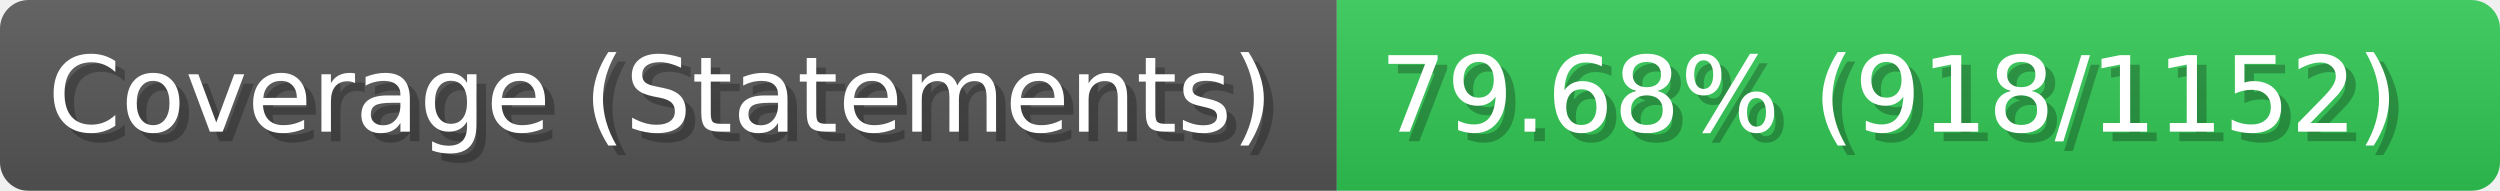
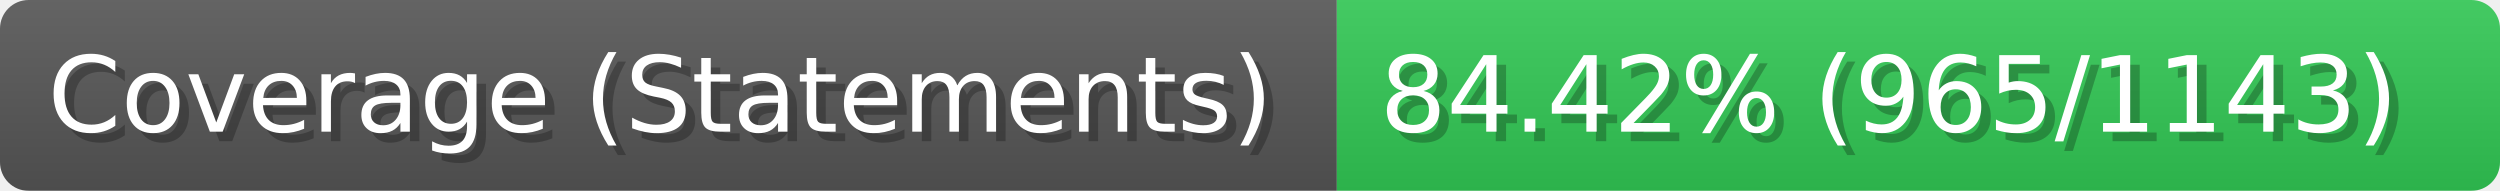
- <svg xmlns="http://www.w3.org/2000/svg" width="262" height="20" viewBox="0 0 2620 200" role="img" aria-label="Coverage (Statements): 79.68% (918/1152)">
+ <svg xmlns="http://www.w3.org/2000/svg" width="262" height="20" viewBox="0 0 2620 200" role="img" aria-label="Coverage (Statements): 84.42% (965/1143)">
  <linearGradient id="a" x2="0" y2="100%">
    <stop offset="0" stop-opacity=".1" stop-color="#EEE" />
    <stop offset="1" stop-opacity=".1" />
  </linearGradient>
  <mask id="m">
    <rect width="2620" height="200" rx="30" fill="#FFF" />
  </mask>
  <g mask="url(#m)">
    <rect width="1401" height="200" fill="#555" />
    <rect width="1219" height="200" fill="#31c653" x="1401" />
    <rect width="2620" height="200" fill="url(#a)" />
  </g>
  <g aria-hidden="true" fill="#fff" text-anchor="start" font-family="Verdana,DejaVu Sans,sans-serif" font-size="110">
    <text x="60" y="148" textLength="1301" fill="#000" opacity="0.25">Coverage (Statements)</text>
    <text x="50" y="138" textLength="1301">Coverage (Statements)</text>
-     <text x="1456" y="148" textLength="1119" fill="#000" opacity="0.25">79.68% (918/1152)</text>
-     <text x="1446" y="138" textLength="1119">79.68% (918/1152)</text>
+     <text x="1456" y="148" textLength="1119" fill="#000" opacity="0.25">84.42% (965/1143)</text>
+     <text x="1446" y="138" textLength="1119">84.42% (965/1143)</text>
  </g>
</svg>
